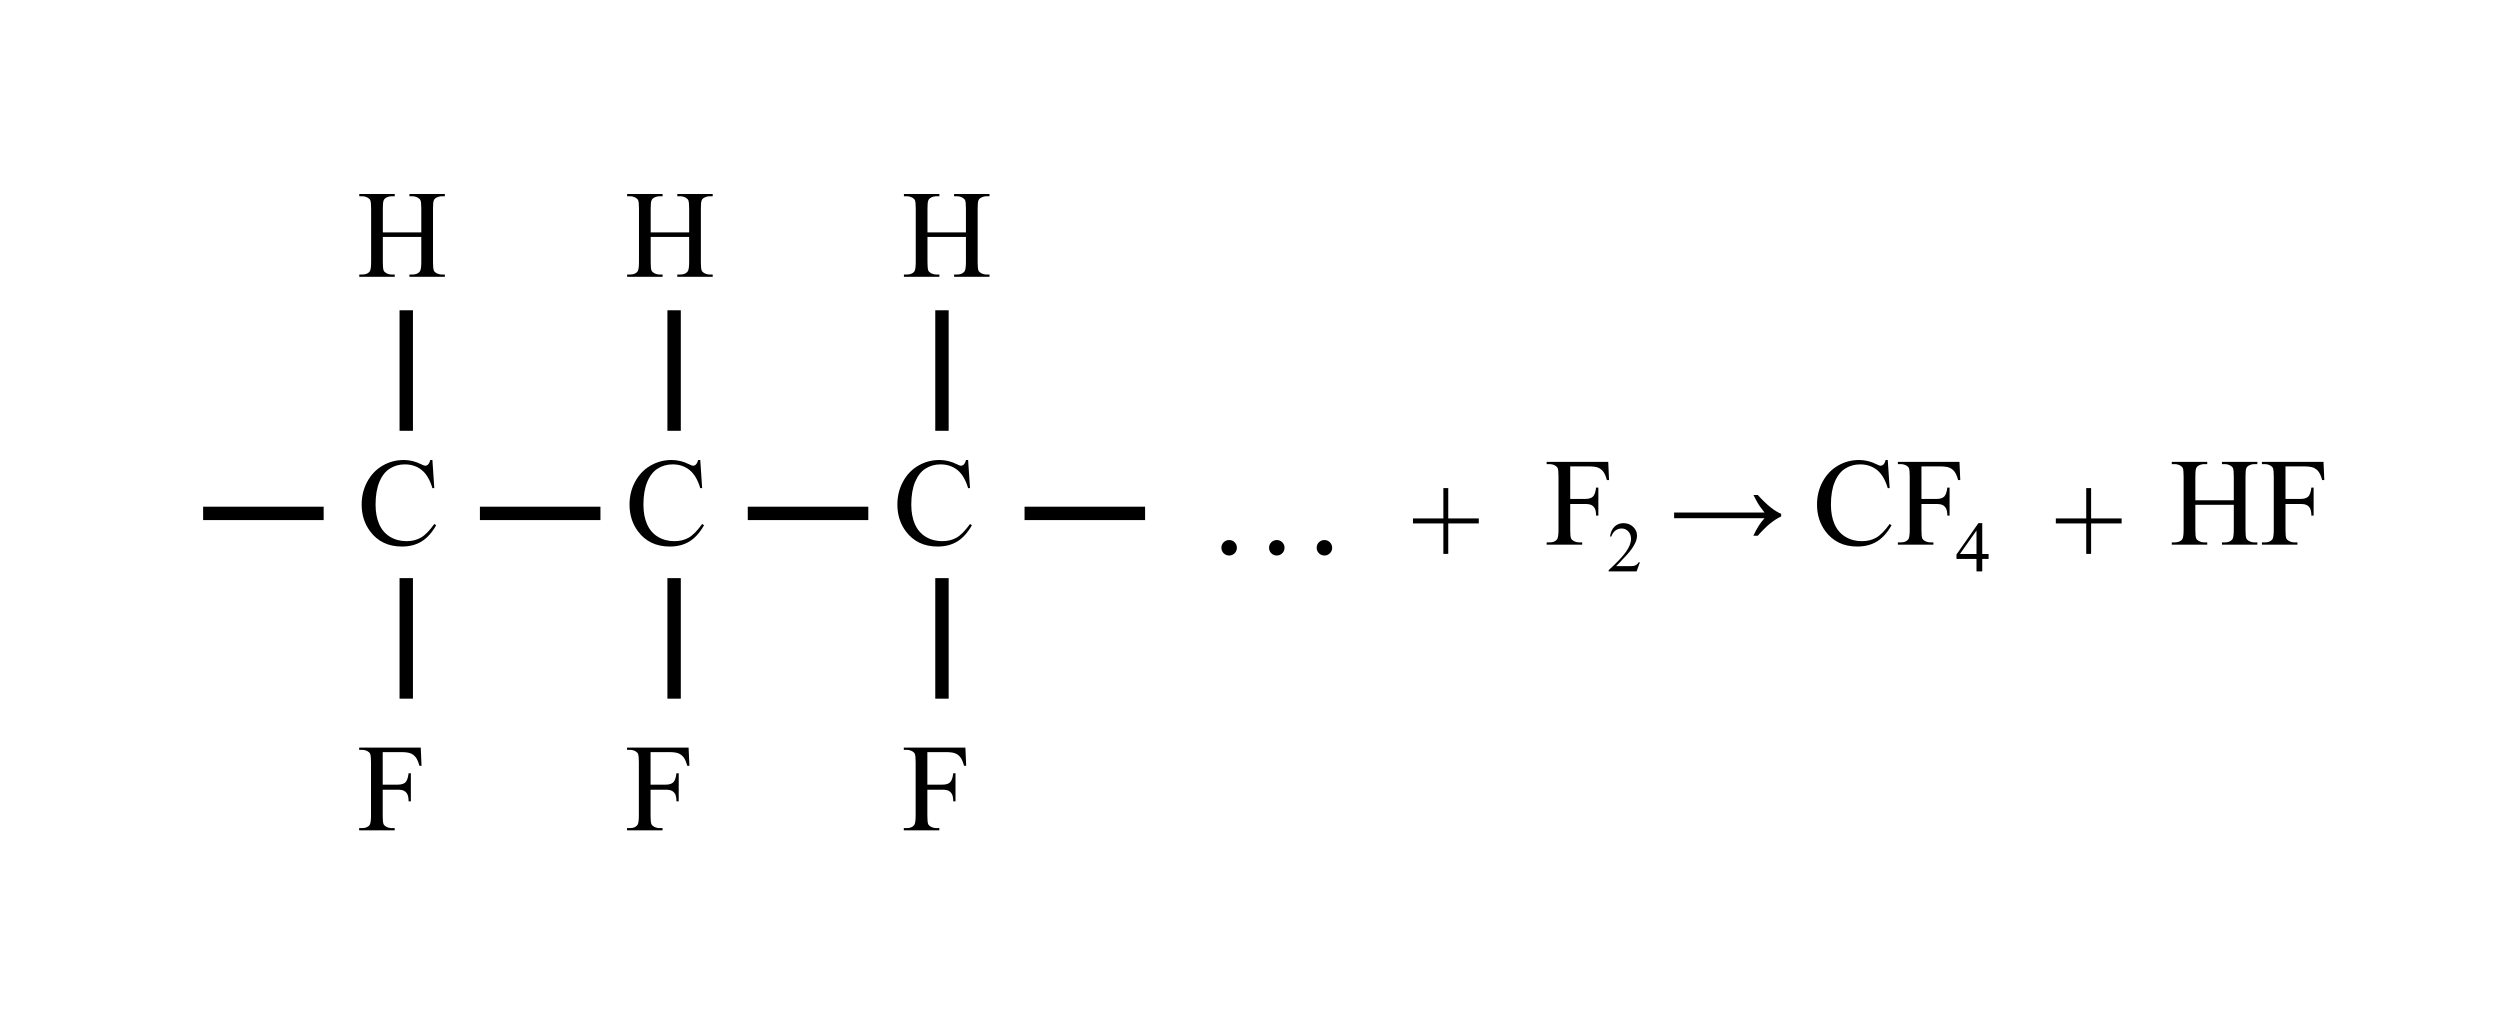
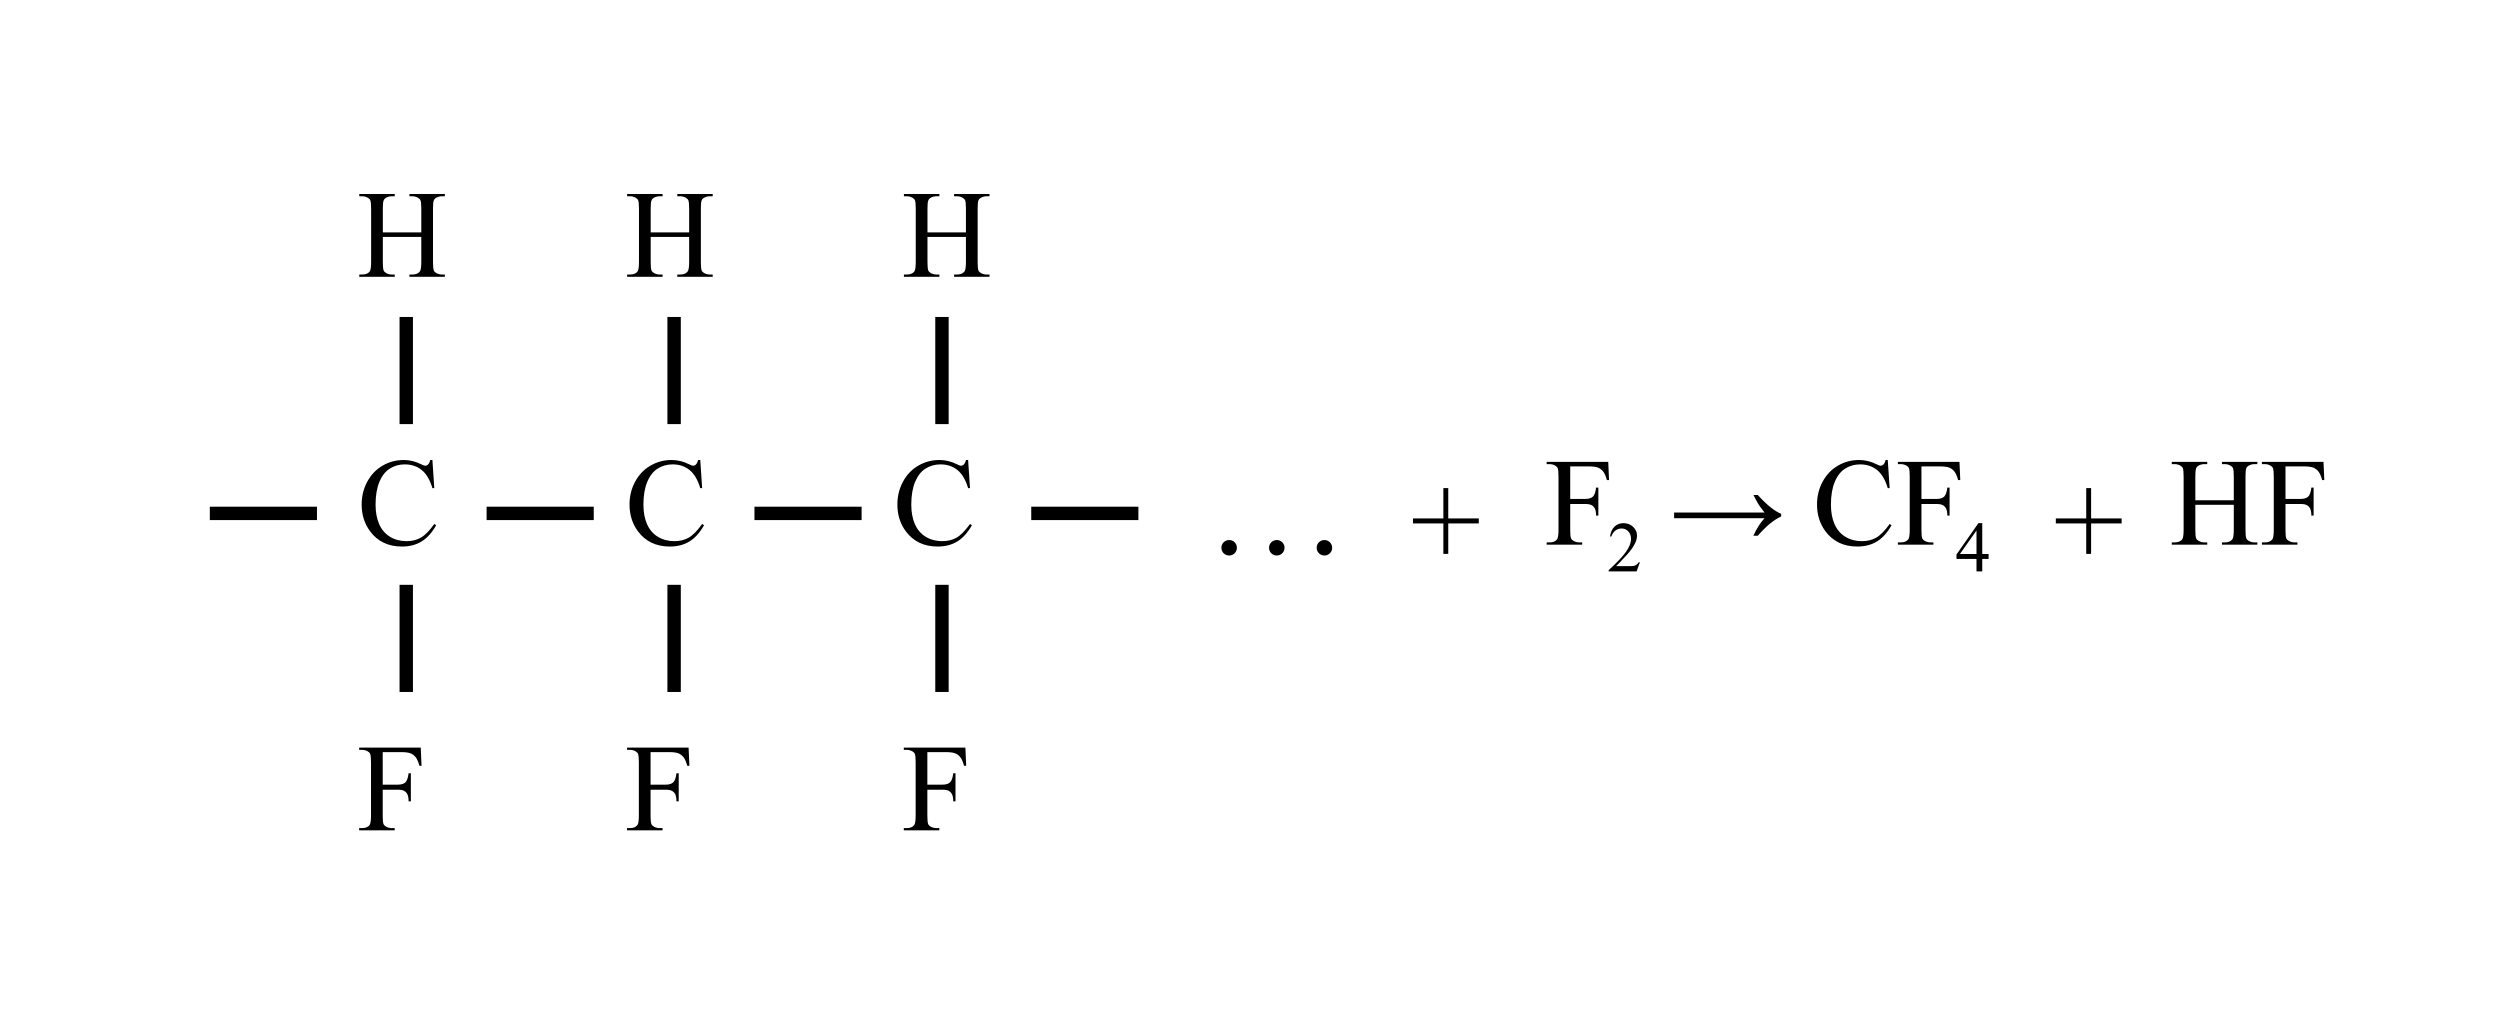
<svg xmlns="http://www.w3.org/2000/svg" width="280px" height="113px" viewBox="0 0 280 113" version="1.1">
-   <g stroke="none" stroke-width="1" fill="none" fill-rule="evenodd">
-     <line x1="45.5" y1="47.5" x2="45.5" y2="35.5" stroke="#000000" stroke-width="1.5" stroke-linecap="square" />
-     <line x1="23.5" y1="57.5" x2="35.5" y2="57.5" stroke="#000000" stroke-width="1.5" stroke-linecap="square" />
-     <line x1="54.5" y1="57.5" x2="66.5" y2="57.5" stroke="#000000" stroke-width="1.5" stroke-linecap="square" />
-     <line x1="84.5" y1="57.5" x2="96.5" y2="57.5" stroke="#000000" stroke-width="1.5" stroke-linecap="square" />
-     <line x1="115.5" y1="57.5" x2="127.5" y2="57.5" stroke="#000000" stroke-width="1.5" stroke-linecap="square" />
-     <line x1="45.5" y1="77.5" x2="45.5" y2="65.5" stroke="#000000" stroke-width="1.5" stroke-linecap="square" />
-     <path d="M45.018,61.212 C45.87,61.212 46.606,61.021 47.226,60.638 C47.845,60.255 48.388,59.651 48.853,58.826 L48.853,58.826 L48.641,58.689 C48.089,59.455 47.583,59.967 47.123,60.224 C46.663,60.482 46.132,60.61 45.53,60.61 C44.838,60.61 44.221,60.446 43.681,60.118 C43.141,59.79 42.737,59.318 42.468,58.703 C42.199,58.088 42.064,57.361 42.064,56.522 C42.064,55.506 42.207,54.656 42.492,53.973 C42.777,53.289 43.167,52.791 43.664,52.479 C44.161,52.167 44.717,52.011 45.332,52.011 C46.066,52.011 46.695,52.218 47.219,52.633 C47.743,53.048 48.146,53.727 48.429,54.67 L48.429,54.67 L48.641,54.67 L48.429,51.519 L48.189,51.519 C48.139,51.737 48.055,51.908 47.937,52.031 C47.845,52.118 47.738,52.161 47.615,52.161 C47.533,52.161 47.396,52.111 47.205,52.011 C46.553,51.683 45.893,51.519 45.223,51.519 C44.361,51.519 43.567,51.732 42.84,52.158 C42.113,52.584 41.543,53.184 41.128,53.959 C40.713,54.734 40.506,55.584 40.506,56.509 C40.506,57.657 40.82,58.655 41.449,59.503 C42.292,60.642 43.482,61.212 45.018,61.212 Z" fill="#000000" fill-rule="nonzero" />
-     <path d="M44.204,93 L44.204,92.747 L43.869,92.747 C43.65,92.747 43.441,92.692 43.24,92.583 C43.094,92.501 42.999,92.403 42.953,92.289 C42.894,92.139 42.864,91.829 42.864,91.359 L42.864,91.359 L42.864,88.447 L44.553,88.447 C44.863,88.447 45.096,88.489 45.253,88.574 C45.411,88.658 45.534,88.785 45.623,88.953 C45.711,89.122 45.758,89.386 45.763,89.746 L45.763,89.746 L46.016,89.746 L46.016,86.608 L45.763,86.608 C45.703,87.114 45.584,87.453 45.404,87.624 C45.224,87.794 44.94,87.88 44.553,87.88 L44.553,87.88 L42.864,87.88 L42.864,84.236 L44.908,84.236 C45.391,84.236 45.748,84.282 45.978,84.373 C46.208,84.464 46.402,84.611 46.559,84.814 C46.716,85.017 46.854,85.335 46.973,85.768 L46.973,85.768 L47.212,85.768 L47.123,83.73 L40.226,83.73 L40.226,83.983 L40.554,83.983 C40.777,83.983 40.987,84.038 41.183,84.147 C41.324,84.229 41.417,84.327 41.463,84.441 C41.522,84.592 41.552,84.902 41.552,85.371 L41.552,85.371 L41.552,91.359 C41.552,91.915 41.497,92.266 41.388,92.412 C41.215,92.635 40.937,92.747 40.554,92.747 L40.554,92.747 L40.226,92.747 L40.226,93 L44.204,93 Z" fill="#000000" fill-rule="nonzero" />
-     <path d="M74.204,93 L74.204,92.747 L73.869,92.747 C73.65,92.747 73.441,92.692 73.24,92.583 C73.094,92.501 72.999,92.403 72.953,92.289 C72.894,92.139 72.864,91.829 72.864,91.359 L72.864,91.359 L72.864,88.447 L74.553,88.447 C74.863,88.447 75.096,88.489 75.253,88.574 C75.411,88.658 75.534,88.785 75.623,88.953 C75.711,89.122 75.758,89.386 75.763,89.746 L75.763,89.746 L76.016,89.746 L76.016,86.608 L75.763,86.608 C75.703,87.114 75.584,87.453 75.404,87.624 C75.224,87.794 74.94,87.88 74.553,87.88 L74.553,87.88 L72.864,87.88 L72.864,84.236 L74.908,84.236 C75.391,84.236 75.748,84.282 75.978,84.373 C76.208,84.464 76.402,84.611 76.559,84.814 C76.716,85.017 76.854,85.335 76.973,85.768 L76.973,85.768 L77.212,85.768 L77.123,83.73 L70.226,83.73 L70.226,83.983 L70.554,83.983 C70.777,83.983 70.987,84.038 71.183,84.147 C71.324,84.229 71.417,84.327 71.463,84.441 C71.522,84.592 71.552,84.902 71.552,85.371 L71.552,85.371 L71.552,91.359 C71.552,91.915 71.497,92.266 71.388,92.412 C71.215,92.635 70.937,92.747 70.554,92.747 L70.554,92.747 L70.226,92.747 L70.226,93 L74.204,93 Z" fill="#000000" fill-rule="nonzero" />
-     <path d="M105.204,93 L105.204,92.747 L104.869,92.747 C104.65,92.747 104.441,92.692 104.24,92.583 C104.094,92.501 103.999,92.403 103.953,92.289 C103.894,92.139 103.864,91.829 103.864,91.359 L103.864,91.359 L103.864,88.447 L105.553,88.447 C105.863,88.447 106.096,88.489 106.253,88.574 C106.411,88.658 106.534,88.785 106.623,88.953 C106.711,89.122 106.758,89.386 106.763,89.746 L106.763,89.746 L107.016,89.746 L107.016,86.608 L106.763,86.608 C106.703,87.114 106.584,87.453 106.404,87.624 C106.224,87.794 105.94,87.88 105.553,87.88 L105.553,87.88 L103.864,87.88 L103.864,84.236 L105.908,84.236 C106.391,84.236 106.748,84.282 106.978,84.373 C107.208,84.464 107.402,84.611 107.559,84.814 C107.716,85.017 107.854,85.335 107.973,85.768 L107.973,85.768 L108.212,85.768 L108.123,83.73 L101.226,83.73 L101.226,83.983 L101.554,83.983 C101.777,83.983 101.987,84.038 102.183,84.147 C102.324,84.229 102.417,84.327 102.463,84.441 C102.522,84.592 102.552,84.902 102.552,85.371 L102.552,85.371 L102.552,91.359 C102.552,91.915 102.497,92.266 102.388,92.412 C102.215,92.635 101.937,92.747 101.554,92.747 L101.554,92.747 L101.226,92.747 L101.226,93 L105.204,93 Z" fill="#000000" fill-rule="nonzero" />
-     <path d="M44.211,31 L44.211,30.747 L43.876,30.747 C43.657,30.747 43.45,30.692 43.254,30.583 C43.108,30.501 43.012,30.403 42.967,30.289 C42.908,30.139 42.878,29.829 42.878,29.359 L42.878,29.359 L42.878,26.536 L47.185,26.536 L47.185,29.359 C47.185,29.915 47.128,30.266 47.014,30.412 C46.84,30.635 46.565,30.747 46.187,30.747 L46.187,30.747 L45.858,30.747 L45.858,31 L49.823,31 L49.823,30.747 L49.495,30.747 C49.276,30.747 49.067,30.692 48.866,30.583 C48.725,30.501 48.632,30.403 48.586,30.289 C48.527,30.139 48.497,29.829 48.497,29.359 L48.497,29.359 L48.497,23.378 C48.497,22.922 48.523,22.62 48.576,22.472 C48.628,22.324 48.727,22.214 48.873,22.141 C49.069,22.036 49.276,21.983 49.495,21.983 L49.495,21.983 L49.823,21.983 L49.823,21.73 L45.858,21.73 L45.858,21.983 L46.187,21.983 C46.405,21.983 46.613,22.038 46.809,22.147 C46.954,22.229 47.05,22.327 47.096,22.441 C47.155,22.592 47.185,22.904 47.185,23.378 L47.185,23.378 L47.185,26.03 L42.878,26.03 L42.878,23.378 C42.878,22.922 42.905,22.62 42.96,22.472 C43.015,22.324 43.113,22.214 43.254,22.141 C43.45,22.036 43.657,21.983 43.876,21.983 L43.876,21.983 L44.211,21.983 L44.211,21.73 L40.239,21.73 L40.239,21.983 L40.567,21.983 C40.786,21.983 40.996,22.038 41.196,22.147 C41.338,22.229 41.431,22.327 41.477,22.441 C41.536,22.592 41.565,22.904 41.565,23.378 L41.565,23.378 L41.565,29.359 C41.565,29.915 41.511,30.266 41.401,30.412 C41.228,30.635 40.95,30.747 40.567,30.747 L40.567,30.747 L40.239,30.747 L40.239,31 L44.211,31 Z" fill="#000000" fill-rule="nonzero" />
-     <path d="M74.211,31 L74.211,30.747 L73.876,30.747 C73.657,30.747 73.45,30.692 73.254,30.583 C73.108,30.501 73.012,30.403 72.967,30.289 C72.908,30.139 72.878,29.829 72.878,29.359 L72.878,29.359 L72.878,26.536 L77.185,26.536 L77.185,29.359 C77.185,29.915 77.128,30.266 77.014,30.412 C76.84,30.635 76.565,30.747 76.187,30.747 L76.187,30.747 L75.858,30.747 L75.858,31 L79.823,31 L79.823,30.747 L79.495,30.747 C79.276,30.747 79.067,30.692 78.866,30.583 C78.725,30.501 78.632,30.403 78.586,30.289 C78.527,30.139 78.497,29.829 78.497,29.359 L78.497,29.359 L78.497,23.378 C78.497,22.922 78.523,22.62 78.576,22.472 C78.628,22.324 78.727,22.214 78.873,22.141 C79.069,22.036 79.276,21.983 79.495,21.983 L79.495,21.983 L79.823,21.983 L79.823,21.73 L75.858,21.73 L75.858,21.983 L76.187,21.983 C76.405,21.983 76.613,22.038 76.809,22.147 C76.954,22.229 77.05,22.327 77.096,22.441 C77.155,22.592 77.185,22.904 77.185,23.378 L77.185,23.378 L77.185,26.03 L72.878,26.03 L72.878,23.378 C72.878,22.922 72.905,22.62 72.96,22.472 C73.015,22.324 73.113,22.214 73.254,22.141 C73.45,22.036 73.657,21.983 73.876,21.983 L73.876,21.983 L74.211,21.983 L74.211,21.73 L70.239,21.73 L70.239,21.983 L70.567,21.983 C70.786,21.983 70.996,22.038 71.196,22.147 C71.338,22.229 71.431,22.327 71.477,22.441 C71.536,22.592 71.565,22.904 71.565,23.378 L71.565,23.378 L71.565,29.359 C71.565,29.915 71.511,30.266 71.401,30.412 C71.228,30.635 70.95,30.747 70.567,30.747 L70.567,30.747 L70.239,30.747 L70.239,31 L74.211,31 Z" fill="#000000" fill-rule="nonzero" />
-     <path d="M105.211,31 L105.211,30.747 L104.876,30.747 C104.657,30.747 104.45,30.692 104.254,30.583 C104.108,30.501 104.012,30.403 103.967,30.289 C103.908,30.139 103.878,29.829 103.878,29.359 L103.878,29.359 L103.878,26.536 L108.185,26.536 L108.185,29.359 C108.185,29.915 108.128,30.266 108.014,30.412 C107.84,30.635 107.565,30.747 107.187,30.747 L107.187,30.747 L106.858,30.747 L106.858,31 L110.823,31 L110.823,30.747 L110.495,30.747 C110.276,30.747 110.067,30.692 109.866,30.583 C109.725,30.501 109.632,30.403 109.586,30.289 C109.527,30.139 109.497,29.829 109.497,29.359 L109.497,29.359 L109.497,23.378 C109.497,22.922 109.523,22.62 109.576,22.472 C109.628,22.324 109.727,22.214 109.873,22.141 C110.069,22.036 110.276,21.983 110.495,21.983 L110.495,21.983 L110.823,21.983 L110.823,21.73 L106.858,21.73 L106.858,21.983 L107.187,21.983 C107.405,21.983 107.613,22.038 107.809,22.147 C107.954,22.229 108.05,22.327 108.096,22.441 C108.155,22.592 108.185,22.904 108.185,23.378 L108.185,23.378 L108.185,26.03 L103.878,26.03 L103.878,23.378 C103.878,22.922 103.905,22.62 103.96,22.472 C104.015,22.324 104.113,22.214 104.254,22.141 C104.45,22.036 104.657,21.983 104.876,21.983 L104.876,21.983 L105.211,21.983 L105.211,21.73 L101.239,21.73 L101.239,21.983 L101.567,21.983 C101.786,21.983 101.996,22.038 102.196,22.147 C102.338,22.229 102.431,22.327 102.477,22.441 C102.536,22.592 102.565,22.904 102.565,23.378 L102.565,23.378 L102.565,29.359 C102.565,29.915 102.511,30.266 102.401,30.412 C102.228,30.635 101.95,30.747 101.567,30.747 L101.567,30.747 L101.239,30.747 L101.239,31 L105.211,31 Z" fill="#000000" fill-rule="nonzero" />
-     <line x1="75.5" y1="47.5" x2="75.5" y2="35.5" stroke="#000000" stroke-width="1.5" stroke-linecap="square" />
-     <line x1="75.5" y1="77.5" x2="75.5" y2="65.5" stroke="#000000" stroke-width="1.5" stroke-linecap="square" />
-     <path d="M75.018,61.212 C75.87,61.212 76.606,61.021 77.226,60.638 C77.845,60.255 78.388,59.651 78.853,58.826 L78.853,58.826 L78.641,58.689 C78.089,59.455 77.583,59.967 77.123,60.224 C76.663,60.482 76.132,60.61 75.53,60.61 C74.838,60.61 74.221,60.446 73.681,60.118 C73.141,59.79 72.737,59.318 72.468,58.703 C72.199,58.088 72.064,57.361 72.064,56.522 C72.064,55.506 72.207,54.656 72.492,53.973 C72.777,53.289 73.167,52.791 73.664,52.479 C74.161,52.167 74.717,52.011 75.332,52.011 C76.066,52.011 76.695,52.218 77.219,52.633 C77.743,53.048 78.146,53.727 78.429,54.67 L78.429,54.67 L78.641,54.67 L78.429,51.519 L78.189,51.519 C78.139,51.737 78.055,51.908 77.937,52.031 C77.845,52.118 77.738,52.161 77.615,52.161 C77.533,52.161 77.396,52.111 77.205,52.011 C76.553,51.683 75.893,51.519 75.223,51.519 C74.361,51.519 73.567,51.732 72.84,52.158 C72.113,52.584 71.543,53.184 71.128,53.959 C70.713,54.734 70.506,55.584 70.506,56.509 C70.506,57.657 70.82,58.655 71.449,59.503 C72.292,60.642 73.482,61.212 75.018,61.212 Z" fill="#000000" fill-rule="nonzero" />
-     <line x1="105.5" y1="47.5" x2="105.5" y2="35.5" stroke="#000000" stroke-width="1.5" stroke-linecap="square" />
-     <line x1="105.5" y1="77.5" x2="105.5" y2="65.5" stroke="#000000" stroke-width="1.5" stroke-linecap="square" />
-     <path d="M105.018,61.212 C105.87,61.212 106.606,61.021 107.226,60.638 C107.845,60.255 108.388,59.651 108.853,58.826 L108.853,58.826 L108.641,58.689 C108.089,59.455 107.583,59.967 107.123,60.224 C106.663,60.482 106.132,60.61 105.53,60.61 C104.838,60.61 104.221,60.446 103.681,60.118 C103.141,59.79 102.737,59.318 102.468,58.703 C102.199,58.088 102.064,57.361 102.064,56.522 C102.064,55.506 102.207,54.656 102.492,53.973 C102.777,53.289 103.167,52.791 103.664,52.479 C104.161,52.167 104.717,52.011 105.332,52.011 C106.066,52.011 106.695,52.218 107.219,52.633 C107.743,53.048 108.146,53.727 108.429,54.67 L108.429,54.67 L108.641,54.67 L108.429,51.519 L108.189,51.519 C108.139,51.737 108.055,51.908 107.937,52.031 C107.845,52.118 107.738,52.161 107.615,52.161 C107.533,52.161 107.396,52.111 107.205,52.011 C106.553,51.683 105.893,51.519 105.223,51.519 C104.361,51.519 103.567,51.732 102.84,52.158 C102.113,52.584 101.543,53.184 101.128,53.959 C100.713,54.734 100.506,55.584 100.506,56.509 C100.506,57.657 100.82,58.655 101.449,59.503 C102.292,60.642 103.482,61.212 105.018,61.212 Z" fill="#000000" fill-rule="nonzero" />
-     <path d="M177.204,61 L177.204,60.747 L176.869,60.747 C176.65,60.747 176.441,60.692 176.24,60.583 C176.094,60.501 175.999,60.403 175.953,60.289 C175.894,60.139 175.864,59.829 175.864,59.359 L175.864,59.359 L175.864,56.447 L177.553,56.447 C177.863,56.447 178.096,56.489 178.253,56.574 C178.411,56.658 178.534,56.785 178.623,56.953 C178.711,57.122 178.758,57.386 178.763,57.746 L178.763,57.746 L179.016,57.746 L179.016,54.608 L178.763,54.608 C178.703,55.114 178.584,55.453 178.404,55.624 C178.224,55.794 177.94,55.88 177.553,55.88 L177.553,55.88 L175.864,55.88 L175.864,52.236 L177.908,52.236 C178.391,52.236 178.748,52.282 178.978,52.373 C179.208,52.464 179.402,52.611 179.559,52.814 C179.716,53.017 179.854,53.335 179.973,53.768 L179.973,53.768 L180.212,53.768 L180.123,51.73 L173.226,51.73 L173.226,51.983 L173.554,51.983 C173.777,51.983 173.987,52.038 174.183,52.147 C174.324,52.229 174.417,52.327 174.463,52.441 C174.522,52.592 174.552,52.902 174.552,53.371 L174.552,53.371 L174.552,59.359 C174.552,59.915 174.497,60.266 174.388,60.412 C174.215,60.635 173.937,60.747 173.554,60.747 L173.554,60.747 L173.226,60.747 L173.226,61 L177.204,61 Z" fill="#000000" fill-rule="nonzero" />
-     <path d="M208.018,61.212 C208.87,61.212 209.606,61.021 210.226,60.638 C210.845,60.255 211.388,59.651 211.853,58.826 L211.853,58.826 L211.641,58.689 C211.089,59.455 210.583,59.967 210.123,60.224 C209.663,60.482 209.132,60.61 208.53,60.61 C207.838,60.61 207.221,60.446 206.681,60.118 C206.141,59.79 205.737,59.318 205.468,58.703 C205.199,58.088 205.064,57.361 205.064,56.522 C205.064,55.506 205.207,54.656 205.492,53.973 C205.777,53.289 206.167,52.791 206.664,52.479 C207.161,52.167 207.717,52.011 208.332,52.011 C209.066,52.011 209.695,52.218 210.219,52.633 C210.743,53.048 211.146,53.727 211.429,54.67 L211.429,54.67 L211.641,54.67 L211.429,51.519 L211.189,51.519 C211.139,51.737 211.055,51.908 210.937,52.031 C210.845,52.118 210.738,52.161 210.615,52.161 C210.533,52.161 210.396,52.111 210.205,52.011 C209.553,51.683 208.893,51.519 208.223,51.519 C207.361,51.519 206.567,51.732 205.84,52.158 C205.113,52.584 204.543,53.184 204.128,53.959 C203.713,54.734 203.506,55.584 203.506,56.509 C203.506,57.657 203.82,58.655 204.449,59.503 C205.292,60.642 206.482,61.212 208.018,61.212 Z M216.542,61 L216.542,60.747 L216.207,60.747 C215.988,60.747 215.779,60.692 215.578,60.583 C215.432,60.501 215.337,60.403 215.291,60.289 C215.232,60.139 215.202,59.829 215.202,59.359 L215.202,59.359 L215.202,56.447 L216.891,56.447 C217.201,56.447 217.434,56.489 217.591,56.574 C217.749,56.658 217.872,56.785 217.96,56.953 C218.049,57.122 218.096,57.386 218.101,57.746 L218.101,57.746 L218.354,57.746 L218.354,54.608 L218.101,54.608 C218.041,55.114 217.922,55.453 217.742,55.624 C217.562,55.794 217.278,55.88 216.891,55.88 L216.891,55.88 L215.202,55.88 L215.202,52.236 L217.246,52.236 C217.729,52.236 218.086,52.282 218.316,52.373 C218.546,52.464 218.74,52.611 218.897,52.814 C219.054,53.017 219.192,53.335 219.311,53.768 L219.311,53.768 L219.55,53.768 L219.461,51.73 L212.563,51.73 L212.563,51.983 L212.892,51.983 C213.115,51.983 213.325,52.038 213.521,52.147 C213.662,52.229 213.755,52.327 213.801,52.441 C213.86,52.592 213.89,52.902 213.89,53.371 L213.89,53.371 L213.89,59.359 C213.89,59.915 213.835,60.266 213.726,60.412 C213.552,60.635 213.274,60.747 212.892,60.747 L212.892,60.747 L212.563,60.747 L212.563,61 L216.542,61 Z" fill="#000000" fill-rule="nonzero" />
-     <path d="M247.211,61 L247.211,60.747 L246.876,60.747 C246.657,60.747 246.45,60.692 246.254,60.583 C246.108,60.501 246.012,60.403 245.967,60.289 C245.908,60.139 245.878,59.829 245.878,59.359 L245.878,59.359 L245.878,56.536 L250.185,56.536 L250.185,59.359 C250.185,59.915 250.128,60.266 250.014,60.412 C249.84,60.635 249.565,60.747 249.187,60.747 L249.187,60.747 L248.858,60.747 L248.858,61 L252.823,61 L252.823,60.747 L252.495,60.747 C252.276,60.747 252.067,60.692 251.866,60.583 C251.725,60.501 251.632,60.403 251.586,60.289 C251.527,60.139 251.497,59.829 251.497,59.359 L251.497,59.359 L251.497,53.378 C251.497,52.922 251.523,52.62 251.576,52.472 C251.628,52.324 251.727,52.214 251.873,52.141 C252.069,52.036 252.276,51.983 252.495,51.983 L252.495,51.983 L252.823,51.983 L252.823,51.73 L248.858,51.73 L248.858,51.983 L249.187,51.983 C249.405,51.983 249.613,52.038 249.809,52.147 C249.954,52.229 250.05,52.327 250.096,52.441 C250.155,52.592 250.185,52.904 250.185,53.378 L250.185,53.378 L250.185,56.03 L245.878,56.03 L245.878,53.378 C245.878,52.922 245.905,52.62 245.96,52.472 C246.015,52.324 246.113,52.214 246.254,52.141 C246.45,52.036 246.657,51.983 246.876,51.983 L246.876,51.983 L247.211,51.983 L247.211,51.73 L243.239,51.73 L243.239,51.983 L243.567,51.983 C243.786,51.983 243.996,52.038 244.196,52.147 C244.338,52.229 244.431,52.327 244.477,52.441 C244.536,52.592 244.565,52.904 244.565,53.378 L244.565,53.378 L244.565,59.359 C244.565,59.915 244.511,60.266 244.401,60.412 C244.228,60.635 243.95,60.747 243.567,60.747 L243.567,60.747 L243.239,60.747 L243.239,61 L247.211,61 Z M257.314,61 L257.314,60.747 L256.979,60.747 C256.761,60.747 256.551,60.692 256.351,60.583 C256.205,60.501 256.109,60.403 256.063,60.289 C256.004,60.139 255.975,59.829 255.975,59.359 L255.975,59.359 L255.975,56.447 L257.663,56.447 C257.973,56.447 258.207,56.489 258.364,56.574 C258.521,56.658 258.644,56.785 258.733,56.953 C258.822,57.122 258.868,57.386 258.873,57.746 L258.873,57.746 L259.126,57.746 L259.126,54.608 L258.873,54.608 C258.814,55.114 258.694,55.453 258.514,55.624 C258.334,55.794 258.05,55.88 257.663,55.88 L257.663,55.88 L255.975,55.88 L255.975,52.236 L258.019,52.236 C258.502,52.236 258.858,52.282 259.088,52.373 C259.319,52.464 259.512,52.611 259.669,52.814 C259.827,53.017 259.965,53.335 260.083,53.768 L260.083,53.768 L260.322,53.768 L260.233,51.73 L253.336,51.73 L253.336,51.983 L253.664,51.983 C253.887,51.983 254.097,52.038 254.293,52.147 C254.434,52.229 254.528,52.327 254.573,52.441 C254.632,52.592 254.662,52.902 254.662,53.371 L254.662,53.371 L254.662,59.359 C254.662,59.915 254.607,60.266 254.498,60.412 C254.325,60.635 254.047,60.747 253.664,60.747 L253.664,60.747 L253.336,60.747 L253.336,61 L257.314,61 Z" fill="#000000" fill-rule="nonzero" />
-     <path d="M183.297,64 L183.668,62.98 L183.523,62.98 C183.456,63.098 183.376,63.188 183.285,63.252 C183.194,63.316 183.092,63.358 182.979,63.379 C182.865,63.4 182.668,63.41 182.387,63.41 L182.387,63.41 L181.004,63.41 C181.165,63.264 181.57,62.837 182.219,62.129 C182.651,61.658 182.964,61.211 183.156,60.789 C183.281,60.521 183.344,60.253 183.344,59.984 C183.344,59.609 183.2,59.284 182.912,59.008 C182.624,58.732 182.266,58.594 181.836,58.594 C181.432,58.594 181.096,58.723 180.826,58.98 C180.557,59.238 180.389,59.608 180.324,60.09 L180.324,60.09 L180.469,60.09 C180.568,59.796 180.721,59.572 180.928,59.42 C181.135,59.268 181.368,59.191 181.629,59.191 C181.915,59.191 182.161,59.299 182.367,59.516 C182.573,59.732 182.676,60.008 182.676,60.344 C182.676,60.784 182.488,61.27 182.113,61.801 C181.738,62.332 181.091,63.017 180.172,63.855 L180.172,63.855 L180.172,64 L183.297,64 Z" fill="#000000" fill-rule="nonzero" />
-     <path d="M222.012,64 L222.012,62.602 L222.723,62.602 L222.723,62.047 L222.012,62.047 L222.012,58.594 L221.582,58.594 L219.125,62.102 L219.125,62.602 L221.367,62.602 L221.367,64 L222.012,64 Z M221.367,62.047 L219.508,62.047 L221.367,59.418 L221.367,62.047 Z" fill="#000000" fill-rule="nonzero" />
-     <path d="M137.664,62.219 C137.904,62.219 138.108,62.134 138.277,61.965 C138.447,61.796 138.531,61.591 138.531,61.352 C138.531,61.112 138.448,60.908 138.281,60.738 C138.115,60.569 137.909,60.484 137.664,60.484 C137.424,60.484 137.22,60.568 137.051,60.734 C136.882,60.901 136.797,61.107 136.797,61.352 C136.797,61.591 136.882,61.796 137.051,61.965 C137.22,62.134 137.424,62.219 137.664,62.219 Z M143,62.219 C143.24,62.219 143.444,62.134 143.613,61.965 C143.783,61.796 143.867,61.591 143.867,61.352 C143.867,61.112 143.783,60.908 143.613,60.738 C143.444,60.569 143.24,60.484 143,60.484 C142.76,60.484 142.556,60.568 142.387,60.734 C142.217,60.901 142.133,61.107 142.133,61.352 C142.133,61.591 142.217,61.796 142.387,61.965 C142.556,62.134 142.76,62.219 143,62.219 Z M148.336,62.219 C148.576,62.219 148.78,62.134 148.949,61.965 C149.118,61.796 149.203,61.591 149.203,61.352 C149.203,61.112 149.118,60.908 148.949,60.738 C148.78,60.569 148.576,60.484 148.336,60.484 C148.091,60.484 147.885,60.568 147.719,60.734 C147.552,60.901 147.469,61.107 147.469,61.352 C147.469,61.591 147.553,61.796 147.723,61.965 C147.892,62.134 148.096,62.219 148.336,62.219 Z" fill="#000000" fill-rule="nonzero" />
-     <polygon fill="#000000" fill-rule="nonzero" points="162.204 62.036 162.204 58.625 165.622 58.625 165.622 58.064 162.204 58.064 162.204 54.667 161.657 54.667 161.657 58.064 158.253 58.064 158.253 58.625 161.657 58.625 161.657 62.036" />
-     <polygon fill="#000000" fill-rule="nonzero" points="234.204 62.036 234.204 58.625 237.622 58.625 237.622 58.064 234.204 58.064 234.204 54.667 233.657 54.667 233.657 58.064 230.253 58.064 230.253 58.625 233.657 58.625 233.657 62.036" />
-     <path d="M196.864,60.003 C197.41,59.394 197.88,58.932 198.273,58.616 C198.667,58.301 199.073,58.042 199.492,57.839 L199.492,57.839 L199.492,57.553 C199.128,57.397 198.741,57.159 198.331,56.839 C197.92,56.52 197.433,56.053 196.871,55.439 L196.871,55.439 L196.388,55.439 C196.638,55.939 196.826,56.288 196.953,56.487 C197.08,56.686 197.304,56.99 197.626,57.401 L197.626,57.401 L187.501,57.401 L187.501,58.042 L197.626,58.042 C197.19,58.499 196.773,59.153 196.375,60.003 L196.375,60.003 L196.864,60.003 Z" fill="#000000" fill-rule="nonzero" />
-   </g>
+   <style type="text/css">
+       line{
+         stroke: #000;
+         stroke-width: 1.5;
+       }
+       path{
+         fill: #000;
+         fill-rule: nonzero;
+       }
+     </style>
+   <line x1="45.5" y1="47.5" x2="45.5" y2="35.5" />
+   <line x1="23.5" y1="57.5" x2="35.5" y2="57.5" />
+   <line x1="54.5" y1="57.5" x2="66.5" y2="57.5" />
+   <line x1="84.5" y1="57.5" x2="96.5" y2="57.5" />
+   <line x1="115.5" y1="57.5" x2="127.5" y2="57.5" />
+   <line x1="45.5" y1="77.5" x2="45.5" y2="65.5" />
+   <path d="M45.018,61.212 C45.87,61.212 46.606,61.021 47.226,60.638 C47.845,60.255 48.388,59.651 48.853,58.826 L48.853,58.826 L48.641,58.689 C48.089,59.455 47.583,59.967 47.123,60.224 C46.663,60.482 46.132,60.61 45.53,60.61 C44.838,60.61 44.221,60.446 43.681,60.118 C43.141,59.79 42.737,59.318 42.468,58.703 C42.199,58.088 42.064,57.361 42.064,56.522 C42.064,55.506 42.207,54.656 42.492,53.973 C42.777,53.289 43.167,52.791 43.664,52.479 C44.161,52.167 44.717,52.011 45.332,52.011 C46.066,52.011 46.695,52.218 47.219,52.633 C47.743,53.048 48.146,53.727 48.429,54.67 L48.429,54.67 L48.641,54.67 L48.429,51.519 L48.189,51.519 C48.139,51.737 48.055,51.908 47.937,52.031 C47.845,52.118 47.738,52.161 47.615,52.161 C47.533,52.161 47.396,52.111 47.205,52.011 C46.553,51.683 45.893,51.519 45.223,51.519 C44.361,51.519 43.567,51.732 42.84,52.158 C42.113,52.584 41.543,53.184 41.128,53.959 C40.713,54.734 40.506,55.584 40.506,56.509 C40.506,57.657 40.82,58.655 41.449,59.503 C42.292,60.642 43.482,61.212 45.018,61.212 Z" />
+   <path d="M44.204,93 L44.204,92.747 L43.869,92.747 C43.65,92.747 43.441,92.692 43.24,92.583 C43.094,92.501 42.999,92.403 42.953,92.289 C42.894,92.139 42.864,91.829 42.864,91.359 L42.864,91.359 L42.864,88.447 L44.553,88.447 C44.863,88.447 45.096,88.489 45.253,88.574 C45.411,88.658 45.534,88.785 45.623,88.953 C45.711,89.122 45.758,89.386 45.763,89.746 L45.763,89.746 L46.016,89.746 L46.016,86.608 L45.763,86.608 C45.703,87.114 45.584,87.453 45.404,87.624 C45.224,87.794 44.94,87.88 44.553,87.88 L44.553,87.88 L42.864,87.88 L42.864,84.236 L44.908,84.236 C45.391,84.236 45.748,84.282 45.978,84.373 C46.208,84.464 46.402,84.611 46.559,84.814 C46.716,85.017 46.854,85.335 46.973,85.768 L46.973,85.768 L47.212,85.768 L47.123,83.73 L40.226,83.73 L40.226,83.983 L40.554,83.983 C40.777,83.983 40.987,84.038 41.183,84.147 C41.324,84.229 41.417,84.327 41.463,84.441 C41.522,84.592 41.552,84.902 41.552,85.371 L41.552,85.371 L41.552,91.359 C41.552,91.915 41.497,92.266 41.388,92.412 C41.215,92.635 40.937,92.747 40.554,92.747 L40.554,92.747 L40.226,92.747 L40.226,93 L44.204,93 Z" />
+   <path d="M74.204,93 L74.204,92.747 L73.869,92.747 C73.65,92.747 73.441,92.692 73.24,92.583 C73.094,92.501 72.999,92.403 72.953,92.289 C72.894,92.139 72.864,91.829 72.864,91.359 L72.864,91.359 L72.864,88.447 L74.553,88.447 C74.863,88.447 75.096,88.489 75.253,88.574 C75.411,88.658 75.534,88.785 75.623,88.953 C75.711,89.122 75.758,89.386 75.763,89.746 L75.763,89.746 L76.016,89.746 L76.016,86.608 L75.763,86.608 C75.703,87.114 75.584,87.453 75.404,87.624 C75.224,87.794 74.94,87.88 74.553,87.88 L74.553,87.88 L72.864,87.88 L72.864,84.236 L74.908,84.236 C75.391,84.236 75.748,84.282 75.978,84.373 C76.208,84.464 76.402,84.611 76.559,84.814 C76.716,85.017 76.854,85.335 76.973,85.768 L76.973,85.768 L77.212,85.768 L77.123,83.73 L70.226,83.73 L70.226,83.983 L70.554,83.983 C70.777,83.983 70.987,84.038 71.183,84.147 C71.324,84.229 71.417,84.327 71.463,84.441 C71.522,84.592 71.552,84.902 71.552,85.371 L71.552,85.371 L71.552,91.359 C71.552,91.915 71.497,92.266 71.388,92.412 C71.215,92.635 70.937,92.747 70.554,92.747 L70.554,92.747 L70.226,92.747 L70.226,93 L74.204,93 Z" />
+   <path d="M105.204,93 L105.204,92.747 L104.869,92.747 C104.65,92.747 104.441,92.692 104.24,92.583 C104.094,92.501 103.999,92.403 103.953,92.289 C103.894,92.139 103.864,91.829 103.864,91.359 L103.864,91.359 L103.864,88.447 L105.553,88.447 C105.863,88.447 106.096,88.489 106.253,88.574 C106.411,88.658 106.534,88.785 106.623,88.953 C106.711,89.122 106.758,89.386 106.763,89.746 L106.763,89.746 L107.016,89.746 L107.016,86.608 L106.763,86.608 C106.703,87.114 106.584,87.453 106.404,87.624 C106.224,87.794 105.94,87.88 105.553,87.88 L105.553,87.88 L103.864,87.88 L103.864,84.236 L105.908,84.236 C106.391,84.236 106.748,84.282 106.978,84.373 C107.208,84.464 107.402,84.611 107.559,84.814 C107.716,85.017 107.854,85.335 107.973,85.768 L107.973,85.768 L108.212,85.768 L108.123,83.73 L101.226,83.73 L101.226,83.983 L101.554,83.983 C101.777,83.983 101.987,84.038 102.183,84.147 C102.324,84.229 102.417,84.327 102.463,84.441 C102.522,84.592 102.552,84.902 102.552,85.371 L102.552,85.371 L102.552,91.359 C102.552,91.915 102.497,92.266 102.388,92.412 C102.215,92.635 101.937,92.747 101.554,92.747 L101.554,92.747 L101.226,92.747 L101.226,93 L105.204,93 Z" />
+   <path d="M44.211,31 L44.211,30.747 L43.876,30.747 C43.657,30.747 43.45,30.692 43.254,30.583 C43.108,30.501 43.012,30.403 42.967,30.289 C42.908,30.139 42.878,29.829 42.878,29.359 L42.878,29.359 L42.878,26.536 L47.185,26.536 L47.185,29.359 C47.185,29.915 47.128,30.266 47.014,30.412 C46.84,30.635 46.565,30.747 46.187,30.747 L46.187,30.747 L45.858,30.747 L45.858,31 L49.823,31 L49.823,30.747 L49.495,30.747 C49.276,30.747 49.067,30.692 48.866,30.583 C48.725,30.501 48.632,30.403 48.586,30.289 C48.527,30.139 48.497,29.829 48.497,29.359 L48.497,29.359 L48.497,23.378 C48.497,22.922 48.523,22.62 48.576,22.472 C48.628,22.324 48.727,22.214 48.873,22.141 C49.069,22.036 49.276,21.983 49.495,21.983 L49.495,21.983 L49.823,21.983 L49.823,21.73 L45.858,21.73 L45.858,21.983 L46.187,21.983 C46.405,21.983 46.613,22.038 46.809,22.147 C46.954,22.229 47.05,22.327 47.096,22.441 C47.155,22.592 47.185,22.904 47.185,23.378 L47.185,23.378 L47.185,26.03 L42.878,26.03 L42.878,23.378 C42.878,22.922 42.905,22.62 42.96,22.472 C43.015,22.324 43.113,22.214 43.254,22.141 C43.45,22.036 43.657,21.983 43.876,21.983 L43.876,21.983 L44.211,21.983 L44.211,21.73 L40.239,21.73 L40.239,21.983 L40.567,21.983 C40.786,21.983 40.996,22.038 41.196,22.147 C41.338,22.229 41.431,22.327 41.477,22.441 C41.536,22.592 41.565,22.904 41.565,23.378 L41.565,23.378 L41.565,29.359 C41.565,29.915 41.511,30.266 41.401,30.412 C41.228,30.635 40.95,30.747 40.567,30.747 L40.567,30.747 L40.239,30.747 L40.239,31 L44.211,31 Z" />
+   <path d="M74.211,31 L74.211,30.747 L73.876,30.747 C73.657,30.747 73.45,30.692 73.254,30.583 C73.108,30.501 73.012,30.403 72.967,30.289 C72.908,30.139 72.878,29.829 72.878,29.359 L72.878,29.359 L72.878,26.536 L77.185,26.536 L77.185,29.359 C77.185,29.915 77.128,30.266 77.014,30.412 C76.84,30.635 76.565,30.747 76.187,30.747 L76.187,30.747 L75.858,30.747 L75.858,31 L79.823,31 L79.823,30.747 L79.495,30.747 C79.276,30.747 79.067,30.692 78.866,30.583 C78.725,30.501 78.632,30.403 78.586,30.289 C78.527,30.139 78.497,29.829 78.497,29.359 L78.497,29.359 L78.497,23.378 C78.497,22.922 78.523,22.62 78.576,22.472 C78.628,22.324 78.727,22.214 78.873,22.141 C79.069,22.036 79.276,21.983 79.495,21.983 L79.495,21.983 L79.823,21.983 L79.823,21.73 L75.858,21.73 L75.858,21.983 L76.187,21.983 C76.405,21.983 76.613,22.038 76.809,22.147 C76.954,22.229 77.05,22.327 77.096,22.441 C77.155,22.592 77.185,22.904 77.185,23.378 L77.185,23.378 L77.185,26.03 L72.878,26.03 L72.878,23.378 C72.878,22.922 72.905,22.62 72.96,22.472 C73.015,22.324 73.113,22.214 73.254,22.141 C73.45,22.036 73.657,21.983 73.876,21.983 L73.876,21.983 L74.211,21.983 L74.211,21.73 L70.239,21.73 L70.239,21.983 L70.567,21.983 C70.786,21.983 70.996,22.038 71.196,22.147 C71.338,22.229 71.431,22.327 71.477,22.441 C71.536,22.592 71.565,22.904 71.565,23.378 L71.565,23.378 L71.565,29.359 C71.565,29.915 71.511,30.266 71.401,30.412 C71.228,30.635 70.95,30.747 70.567,30.747 L70.567,30.747 L70.239,30.747 L70.239,31 L74.211,31 Z" />
+   <path d="M105.211,31 L105.211,30.747 L104.876,30.747 C104.657,30.747 104.45,30.692 104.254,30.583 C104.108,30.501 104.012,30.403 103.967,30.289 C103.908,30.139 103.878,29.829 103.878,29.359 L103.878,29.359 L103.878,26.536 L108.185,26.536 L108.185,29.359 C108.185,29.915 108.128,30.266 108.014,30.412 C107.84,30.635 107.565,30.747 107.187,30.747 L107.187,30.747 L106.858,30.747 L106.858,31 L110.823,31 L110.823,30.747 L110.495,30.747 C110.276,30.747 110.067,30.692 109.866,30.583 C109.725,30.501 109.632,30.403 109.586,30.289 C109.527,30.139 109.497,29.829 109.497,29.359 L109.497,29.359 L109.497,23.378 C109.497,22.922 109.523,22.62 109.576,22.472 C109.628,22.324 109.727,22.214 109.873,22.141 C110.069,22.036 110.276,21.983 110.495,21.983 L110.495,21.983 L110.823,21.983 L110.823,21.73 L106.858,21.73 L106.858,21.983 L107.187,21.983 C107.405,21.983 107.613,22.038 107.809,22.147 C107.954,22.229 108.05,22.327 108.096,22.441 C108.155,22.592 108.185,22.904 108.185,23.378 L108.185,23.378 L108.185,26.03 L103.878,26.03 L103.878,23.378 C103.878,22.922 103.905,22.62 103.96,22.472 C104.015,22.324 104.113,22.214 104.254,22.141 C104.45,22.036 104.657,21.983 104.876,21.983 L104.876,21.983 L105.211,21.983 L105.211,21.73 L101.239,21.73 L101.239,21.983 L101.567,21.983 C101.786,21.983 101.996,22.038 102.196,22.147 C102.338,22.229 102.431,22.327 102.477,22.441 C102.536,22.592 102.565,22.904 102.565,23.378 L102.565,23.378 L102.565,29.359 C102.565,29.915 102.511,30.266 102.401,30.412 C102.228,30.635 101.95,30.747 101.567,30.747 L101.567,30.747 L101.239,30.747 L101.239,31 L105.211,31 Z" />
+   <line x1="75.5" y1="47.5" x2="75.5" y2="35.5" />
+   <line x1="75.5" y1="77.5" x2="75.5" y2="65.5" />
+   <path d="M75.018,61.212 C75.87,61.212 76.606,61.021 77.226,60.638 C77.845,60.255 78.388,59.651 78.853,58.826 L78.853,58.826 L78.641,58.689 C78.089,59.455 77.583,59.967 77.123,60.224 C76.663,60.482 76.132,60.61 75.53,60.61 C74.838,60.61 74.221,60.446 73.681,60.118 C73.141,59.79 72.737,59.318 72.468,58.703 C72.199,58.088 72.064,57.361 72.064,56.522 C72.064,55.506 72.207,54.656 72.492,53.973 C72.777,53.289 73.167,52.791 73.664,52.479 C74.161,52.167 74.717,52.011 75.332,52.011 C76.066,52.011 76.695,52.218 77.219,52.633 C77.743,53.048 78.146,53.727 78.429,54.67 L78.429,54.67 L78.641,54.67 L78.429,51.519 L78.189,51.519 C78.139,51.737 78.055,51.908 77.937,52.031 C77.845,52.118 77.738,52.161 77.615,52.161 C77.533,52.161 77.396,52.111 77.205,52.011 C76.553,51.683 75.893,51.519 75.223,51.519 C74.361,51.519 73.567,51.732 72.84,52.158 C72.113,52.584 71.543,53.184 71.128,53.959 C70.713,54.734 70.506,55.584 70.506,56.509 C70.506,57.657 70.82,58.655 71.449,59.503 C72.292,60.642 73.482,61.212 75.018,61.212 Z" />
+   <line x1="105.5" y1="47.5" x2="105.5" y2="35.5" />
+   <line x1="105.5" y1="77.5" x2="105.5" y2="65.5" />
+   <path d="M105.018,61.212 C105.87,61.212 106.606,61.021 107.226,60.638 C107.845,60.255 108.388,59.651 108.853,58.826 L108.853,58.826 L108.641,58.689 C108.089,59.455 107.583,59.967 107.123,60.224 C106.663,60.482 106.132,60.61 105.53,60.61 C104.838,60.61 104.221,60.446 103.681,60.118 C103.141,59.79 102.737,59.318 102.468,58.703 C102.199,58.088 102.064,57.361 102.064,56.522 C102.064,55.506 102.207,54.656 102.492,53.973 C102.777,53.289 103.167,52.791 103.664,52.479 C104.161,52.167 104.717,52.011 105.332,52.011 C106.066,52.011 106.695,52.218 107.219,52.633 C107.743,53.048 108.146,53.727 108.429,54.67 L108.429,54.67 L108.641,54.67 L108.429,51.519 L108.189,51.519 C108.139,51.737 108.055,51.908 107.937,52.031 C107.845,52.118 107.738,52.161 107.615,52.161 C107.533,52.161 107.396,52.111 107.205,52.011 C106.553,51.683 105.893,51.519 105.223,51.519 C104.361,51.519 103.567,51.732 102.84,52.158 C102.113,52.584 101.543,53.184 101.128,53.959 C100.713,54.734 100.506,55.584 100.506,56.509 C100.506,57.657 100.82,58.655 101.449,59.503 C102.292,60.642 103.482,61.212 105.018,61.212 Z" />
+   <path d="M177.204,61 L177.204,60.747 L176.869,60.747 C176.65,60.747 176.441,60.692 176.24,60.583 C176.094,60.501 175.999,60.403 175.953,60.289 C175.894,60.139 175.864,59.829 175.864,59.359 L175.864,59.359 L175.864,56.447 L177.553,56.447 C177.863,56.447 178.096,56.489 178.253,56.574 C178.411,56.658 178.534,56.785 178.623,56.953 C178.711,57.122 178.758,57.386 178.763,57.746 L178.763,57.746 L179.016,57.746 L179.016,54.608 L178.763,54.608 C178.703,55.114 178.584,55.453 178.404,55.624 C178.224,55.794 177.94,55.88 177.553,55.88 L177.553,55.88 L175.864,55.88 L175.864,52.236 L177.908,52.236 C178.391,52.236 178.748,52.282 178.978,52.373 C179.208,52.464 179.402,52.611 179.559,52.814 C179.716,53.017 179.854,53.335 179.973,53.768 L179.973,53.768 L180.212,53.768 L180.123,51.73 L173.226,51.73 L173.226,51.983 L173.554,51.983 C173.777,51.983 173.987,52.038 174.183,52.147 C174.324,52.229 174.417,52.327 174.463,52.441 C174.522,52.592 174.552,52.902 174.552,53.371 L174.552,53.371 L174.552,59.359 C174.552,59.915 174.497,60.266 174.388,60.412 C174.215,60.635 173.937,60.747 173.554,60.747 L173.554,60.747 L173.226,60.747 L173.226,61 L177.204,61 Z" />
+   <path d="M208.018,61.212 C208.87,61.212 209.606,61.021 210.226,60.638 C210.845,60.255 211.388,59.651 211.853,58.826 L211.853,58.826 L211.641,58.689 C211.089,59.455 210.583,59.967 210.123,60.224 C209.663,60.482 209.132,60.61 208.53,60.61 C207.838,60.61 207.221,60.446 206.681,60.118 C206.141,59.79 205.737,59.318 205.468,58.703 C205.199,58.088 205.064,57.361 205.064,56.522 C205.064,55.506 205.207,54.656 205.492,53.973 C205.777,53.289 206.167,52.791 206.664,52.479 C207.161,52.167 207.717,52.011 208.332,52.011 C209.066,52.011 209.695,52.218 210.219,52.633 C210.743,53.048 211.146,53.727 211.429,54.67 L211.429,54.67 L211.641,54.67 L211.429,51.519 L211.189,51.519 C211.139,51.737 211.055,51.908 210.937,52.031 C210.845,52.118 210.738,52.161 210.615,52.161 C210.533,52.161 210.396,52.111 210.205,52.011 C209.553,51.683 208.893,51.519 208.223,51.519 C207.361,51.519 206.567,51.732 205.84,52.158 C205.113,52.584 204.543,53.184 204.128,53.959 C203.713,54.734 203.506,55.584 203.506,56.509 C203.506,57.657 203.82,58.655 204.449,59.503 C205.292,60.642 206.482,61.212 208.018,61.212 Z M216.542,61 L216.542,60.747 L216.207,60.747 C215.988,60.747 215.779,60.692 215.578,60.583 C215.432,60.501 215.337,60.403 215.291,60.289 C215.232,60.139 215.202,59.829 215.202,59.359 L215.202,59.359 L215.202,56.447 L216.891,56.447 C217.201,56.447 217.434,56.489 217.591,56.574 C217.749,56.658 217.872,56.785 217.96,56.953 C218.049,57.122 218.096,57.386 218.101,57.746 L218.101,57.746 L218.354,57.746 L218.354,54.608 L218.101,54.608 C218.041,55.114 217.922,55.453 217.742,55.624 C217.562,55.794 217.278,55.88 216.891,55.88 L216.891,55.88 L215.202,55.88 L215.202,52.236 L217.246,52.236 C217.729,52.236 218.086,52.282 218.316,52.373 C218.546,52.464 218.74,52.611 218.897,52.814 C219.054,53.017 219.192,53.335 219.311,53.768 L219.311,53.768 L219.55,53.768 L219.461,51.73 L212.563,51.73 L212.563,51.983 L212.892,51.983 C213.115,51.983 213.325,52.038 213.521,52.147 C213.662,52.229 213.755,52.327 213.801,52.441 C213.86,52.592 213.89,52.902 213.89,53.371 L213.89,53.371 L213.89,59.359 C213.89,59.915 213.835,60.266 213.726,60.412 C213.552,60.635 213.274,60.747 212.892,60.747 L212.892,60.747 L212.563,60.747 L212.563,61 L216.542,61 Z" />
+   <path d="M247.211,61 L247.211,60.747 L246.876,60.747 C246.657,60.747 246.45,60.692 246.254,60.583 C246.108,60.501 246.012,60.403 245.967,60.289 C245.908,60.139 245.878,59.829 245.878,59.359 L245.878,59.359 L245.878,56.536 L250.185,56.536 L250.185,59.359 C250.185,59.915 250.128,60.266 250.014,60.412 C249.84,60.635 249.565,60.747 249.187,60.747 L249.187,60.747 L248.858,60.747 L248.858,61 L252.823,61 L252.823,60.747 L252.495,60.747 C252.276,60.747 252.067,60.692 251.866,60.583 C251.725,60.501 251.632,60.403 251.586,60.289 C251.527,60.139 251.497,59.829 251.497,59.359 L251.497,59.359 L251.497,53.378 C251.497,52.922 251.523,52.62 251.576,52.472 C251.628,52.324 251.727,52.214 251.873,52.141 C252.069,52.036 252.276,51.983 252.495,51.983 L252.495,51.983 L252.823,51.983 L252.823,51.73 L248.858,51.73 L248.858,51.983 L249.187,51.983 C249.405,51.983 249.613,52.038 249.809,52.147 C249.954,52.229 250.05,52.327 250.096,52.441 C250.155,52.592 250.185,52.904 250.185,53.378 L250.185,53.378 L250.185,56.03 L245.878,56.03 L245.878,53.378 C245.878,52.922 245.905,52.62 245.96,52.472 C246.015,52.324 246.113,52.214 246.254,52.141 C246.45,52.036 246.657,51.983 246.876,51.983 L246.876,51.983 L247.211,51.983 L247.211,51.73 L243.239,51.73 L243.239,51.983 L243.567,51.983 C243.786,51.983 243.996,52.038 244.196,52.147 C244.338,52.229 244.431,52.327 244.477,52.441 C244.536,52.592 244.565,52.904 244.565,53.378 L244.565,53.378 L244.565,59.359 C244.565,59.915 244.511,60.266 244.401,60.412 C244.228,60.635 243.95,60.747 243.567,60.747 L243.567,60.747 L243.239,60.747 L243.239,61 L247.211,61 Z M257.314,61 L257.314,60.747 L256.979,60.747 C256.761,60.747 256.551,60.692 256.351,60.583 C256.205,60.501 256.109,60.403 256.063,60.289 C256.004,60.139 255.975,59.829 255.975,59.359 L255.975,59.359 L255.975,56.447 L257.663,56.447 C257.973,56.447 258.207,56.489 258.364,56.574 C258.521,56.658 258.644,56.785 258.733,56.953 C258.822,57.122 258.868,57.386 258.873,57.746 L258.873,57.746 L259.126,57.746 L259.126,54.608 L258.873,54.608 C258.814,55.114 258.694,55.453 258.514,55.624 C258.334,55.794 258.05,55.88 257.663,55.88 L257.663,55.88 L255.975,55.88 L255.975,52.236 L258.019,52.236 C258.502,52.236 258.858,52.282 259.088,52.373 C259.319,52.464 259.512,52.611 259.669,52.814 C259.827,53.017 259.965,53.335 260.083,53.768 L260.083,53.768 L260.322,53.768 L260.233,51.73 L253.336,51.73 L253.336,51.983 L253.664,51.983 C253.887,51.983 254.097,52.038 254.293,52.147 C254.434,52.229 254.528,52.327 254.573,52.441 C254.632,52.592 254.662,52.902 254.662,53.371 L254.662,53.371 L254.662,59.359 C254.662,59.915 254.607,60.266 254.498,60.412 C254.325,60.635 254.047,60.747 253.664,60.747 L253.664,60.747 L253.336,60.747 L253.336,61 L257.314,61 Z" />
+   <path d="M183.297,64 L183.668,62.98 L183.523,62.98 C183.456,63.098 183.376,63.188 183.285,63.252 C183.194,63.316 183.092,63.358 182.979,63.379 C182.865,63.4 182.668,63.41 182.387,63.41 L182.387,63.41 L181.004,63.41 C181.165,63.264 181.57,62.837 182.219,62.129 C182.651,61.658 182.964,61.211 183.156,60.789 C183.281,60.521 183.344,60.253 183.344,59.984 C183.344,59.609 183.2,59.284 182.912,59.008 C182.624,58.732 182.266,58.594 181.836,58.594 C181.432,58.594 181.096,58.723 180.826,58.98 C180.557,59.238 180.389,59.608 180.324,60.09 L180.324,60.09 L180.469,60.09 C180.568,59.796 180.721,59.572 180.928,59.42 C181.135,59.268 181.368,59.191 181.629,59.191 C181.915,59.191 182.161,59.299 182.367,59.516 C182.573,59.732 182.676,60.008 182.676,60.344 C182.676,60.784 182.488,61.27 182.113,61.801 C181.738,62.332 181.091,63.017 180.172,63.855 L180.172,63.855 L180.172,64 L183.297,64 Z" />
+   <path d="M222.012,64 L222.012,62.602 L222.723,62.602 L222.723,62.047 L222.012,62.047 L222.012,58.594 L221.582,58.594 L219.125,62.102 L219.125,62.602 L221.367,62.602 L221.367,64 L222.012,64 Z M221.367,62.047 L219.508,62.047 L221.367,59.418 L221.367,62.047 Z" />
+   <path d="M137.664,62.219 C137.904,62.219 138.108,62.134 138.277,61.965 C138.447,61.796 138.531,61.591 138.531,61.352 C138.531,61.112 138.448,60.908 138.281,60.738 C138.115,60.569 137.909,60.484 137.664,60.484 C137.424,60.484 137.22,60.568 137.051,60.734 C136.882,60.901 136.797,61.107 136.797,61.352 C136.797,61.591 136.882,61.796 137.051,61.965 C137.22,62.134 137.424,62.219 137.664,62.219 Z M143,62.219 C143.24,62.219 143.444,62.134 143.613,61.965 C143.783,61.796 143.867,61.591 143.867,61.352 C143.867,61.112 143.783,60.908 143.613,60.738 C143.444,60.569 143.24,60.484 143,60.484 C142.76,60.484 142.556,60.568 142.387,60.734 C142.217,60.901 142.133,61.107 142.133,61.352 C142.133,61.591 142.217,61.796 142.387,61.965 C142.556,62.134 142.76,62.219 143,62.219 Z M148.336,62.219 C148.576,62.219 148.78,62.134 148.949,61.965 C149.118,61.796 149.203,61.591 149.203,61.352 C149.203,61.112 149.118,60.908 148.949,60.738 C148.78,60.569 148.576,60.484 148.336,60.484 C148.091,60.484 147.885,60.568 147.719,60.734 C147.552,60.901 147.469,61.107 147.469,61.352 C147.469,61.591 147.553,61.796 147.723,61.965 C147.892,62.134 148.096,62.219 148.336,62.219 Z" />
+   <polygon fill="#000000" fill-rule="nonzero" points="162.204 62.036 162.204 58.625 165.622 58.625 165.622 58.064 162.204 58.064 162.204 54.667 161.657 54.667 161.657 58.064 158.253 58.064 158.253 58.625 161.657 58.625 161.657 62.036" />
+   <polygon fill="#000000" fill-rule="nonzero" points="234.204 62.036 234.204 58.625 237.622 58.625 237.622 58.064 234.204 58.064 234.204 54.667 233.657 54.667 233.657 58.064 230.253 58.064 230.253 58.625 233.657 58.625 233.657 62.036" />
+   <path d="M196.864,60.003 C197.41,59.394 197.88,58.932 198.273,58.616 C198.667,58.301 199.073,58.042 199.492,57.839 L199.492,57.839 L199.492,57.553 C199.128,57.397 198.741,57.159 198.331,56.839 C197.92,56.52 197.433,56.053 196.871,55.439 L196.871,55.439 L196.388,55.439 C196.638,55.939 196.826,56.288 196.953,56.487 C197.08,56.686 197.304,56.99 197.626,57.401 L197.626,57.401 L187.501,57.401 L187.501,58.042 L197.626,58.042 C197.19,58.499 196.773,59.153 196.375,60.003 L196.375,60.003 L196.864,60.003 Z" />
</svg>
